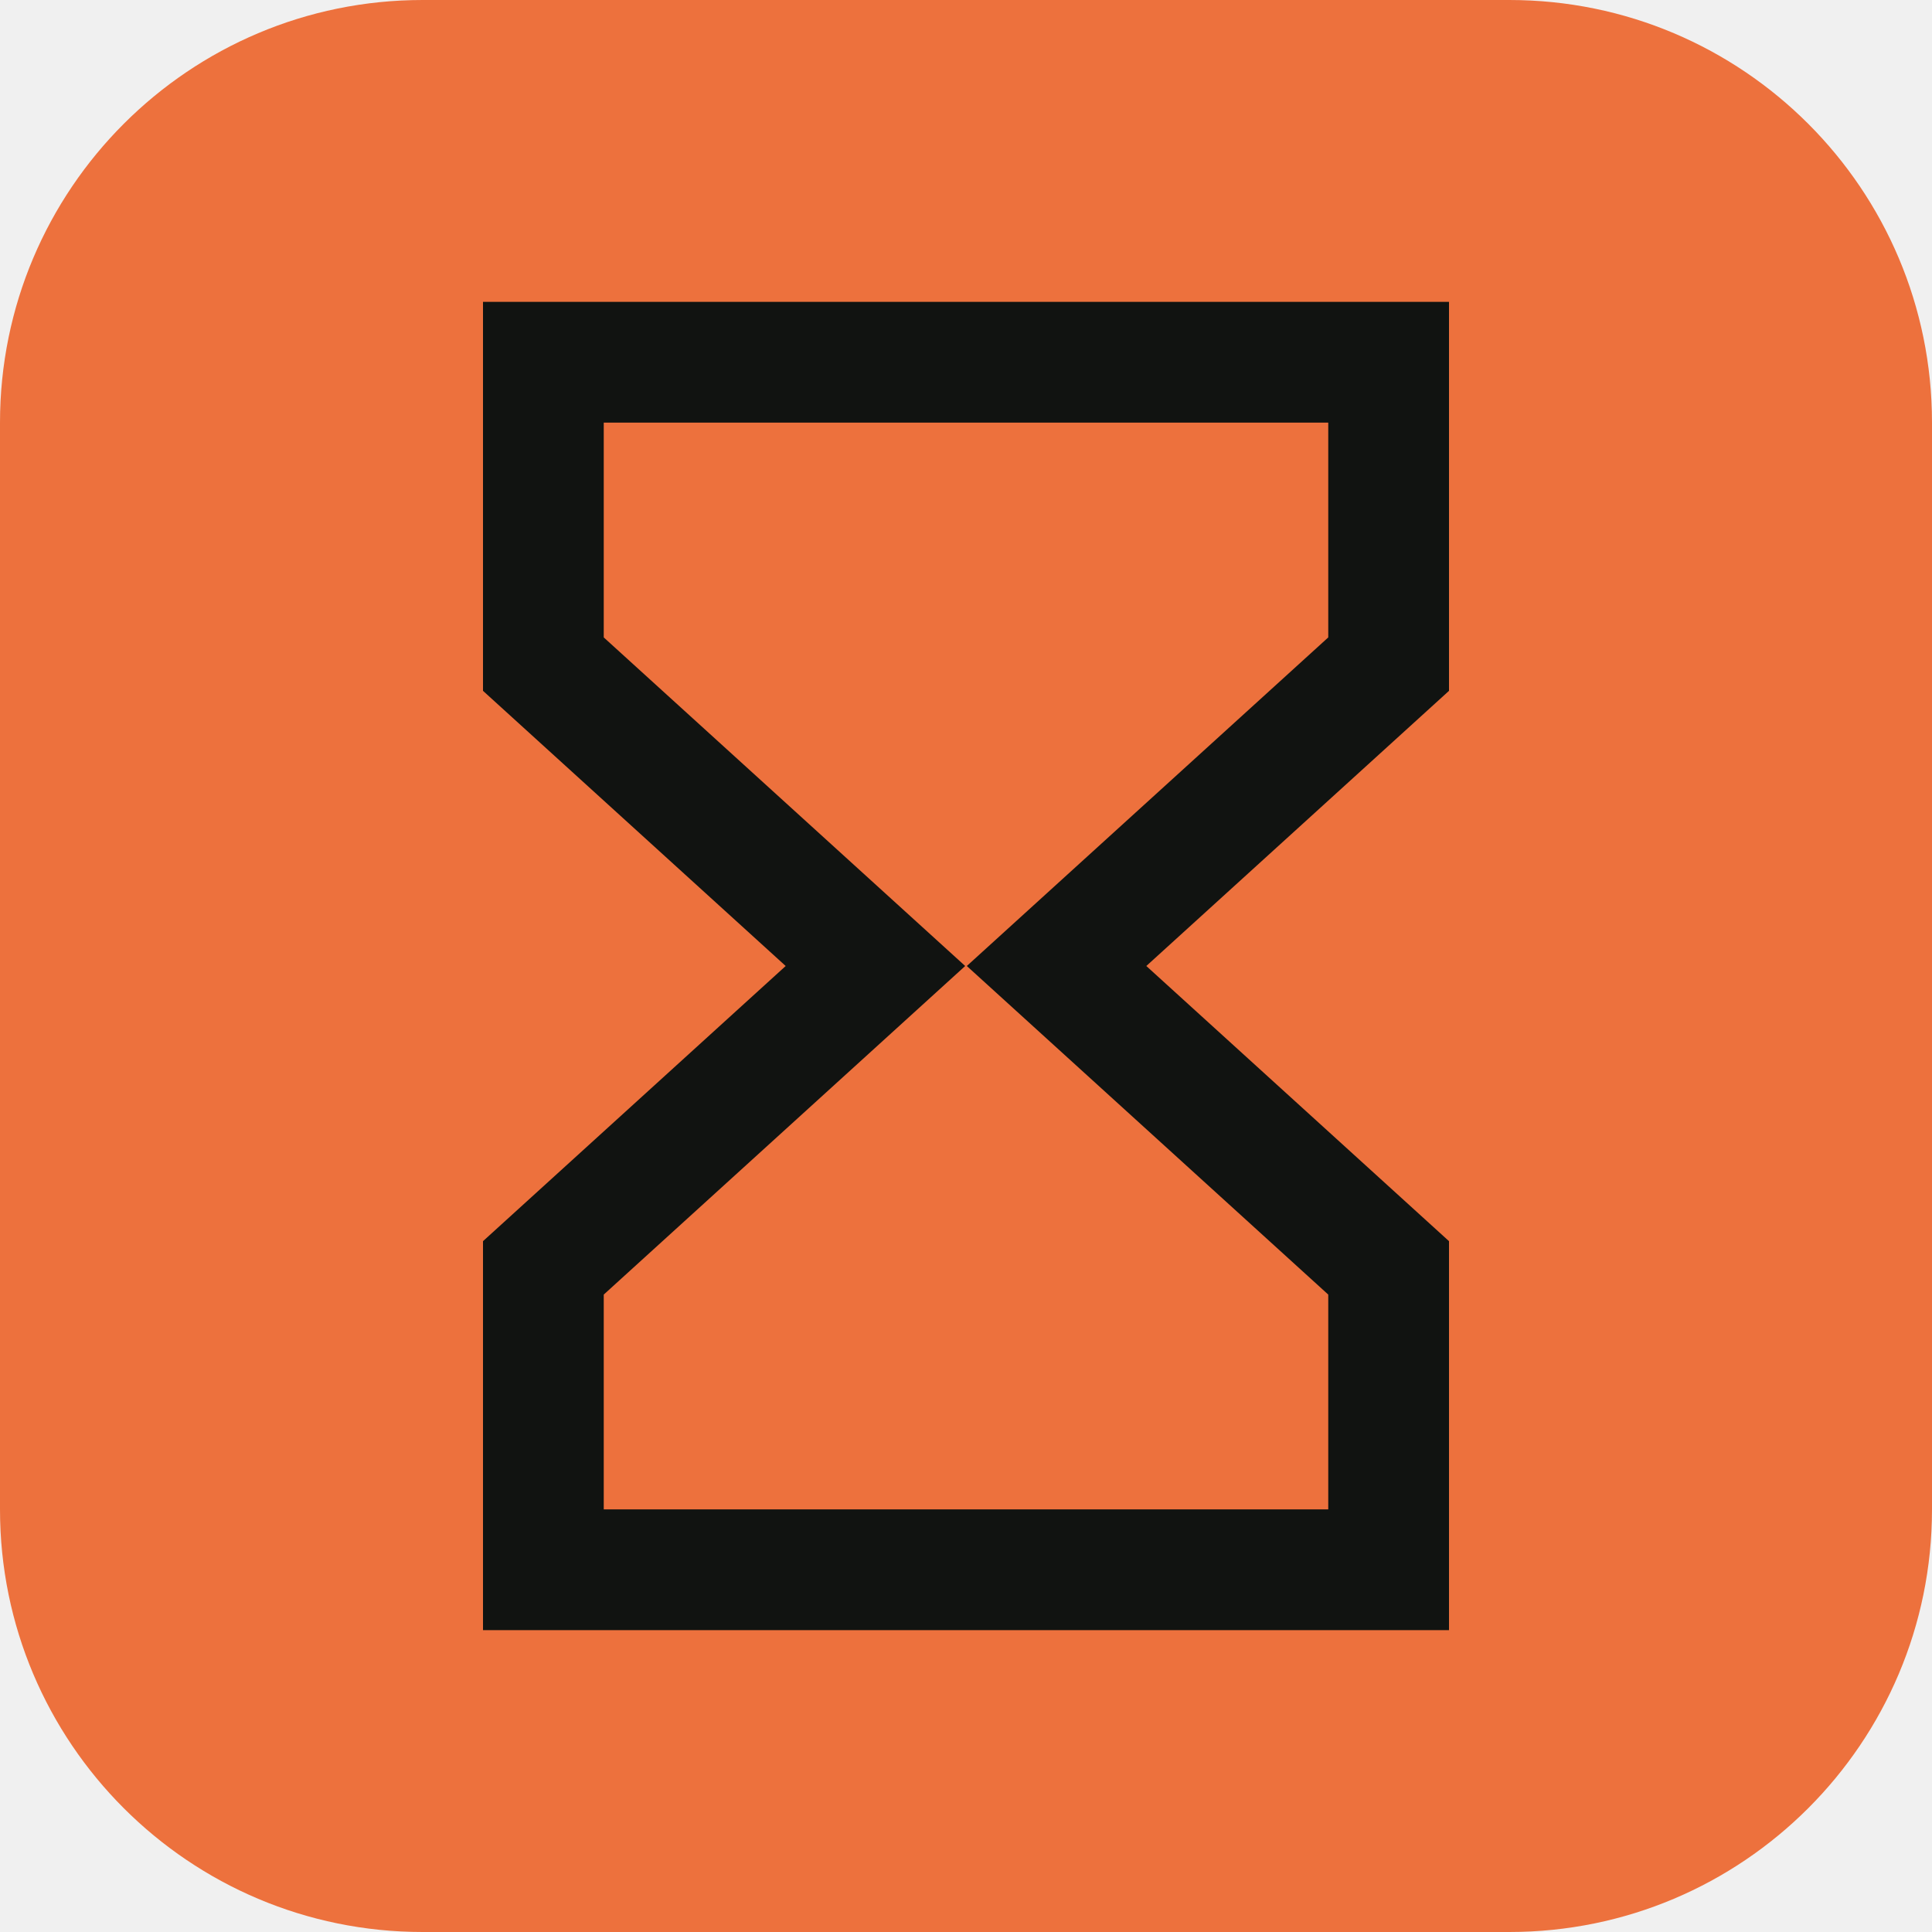
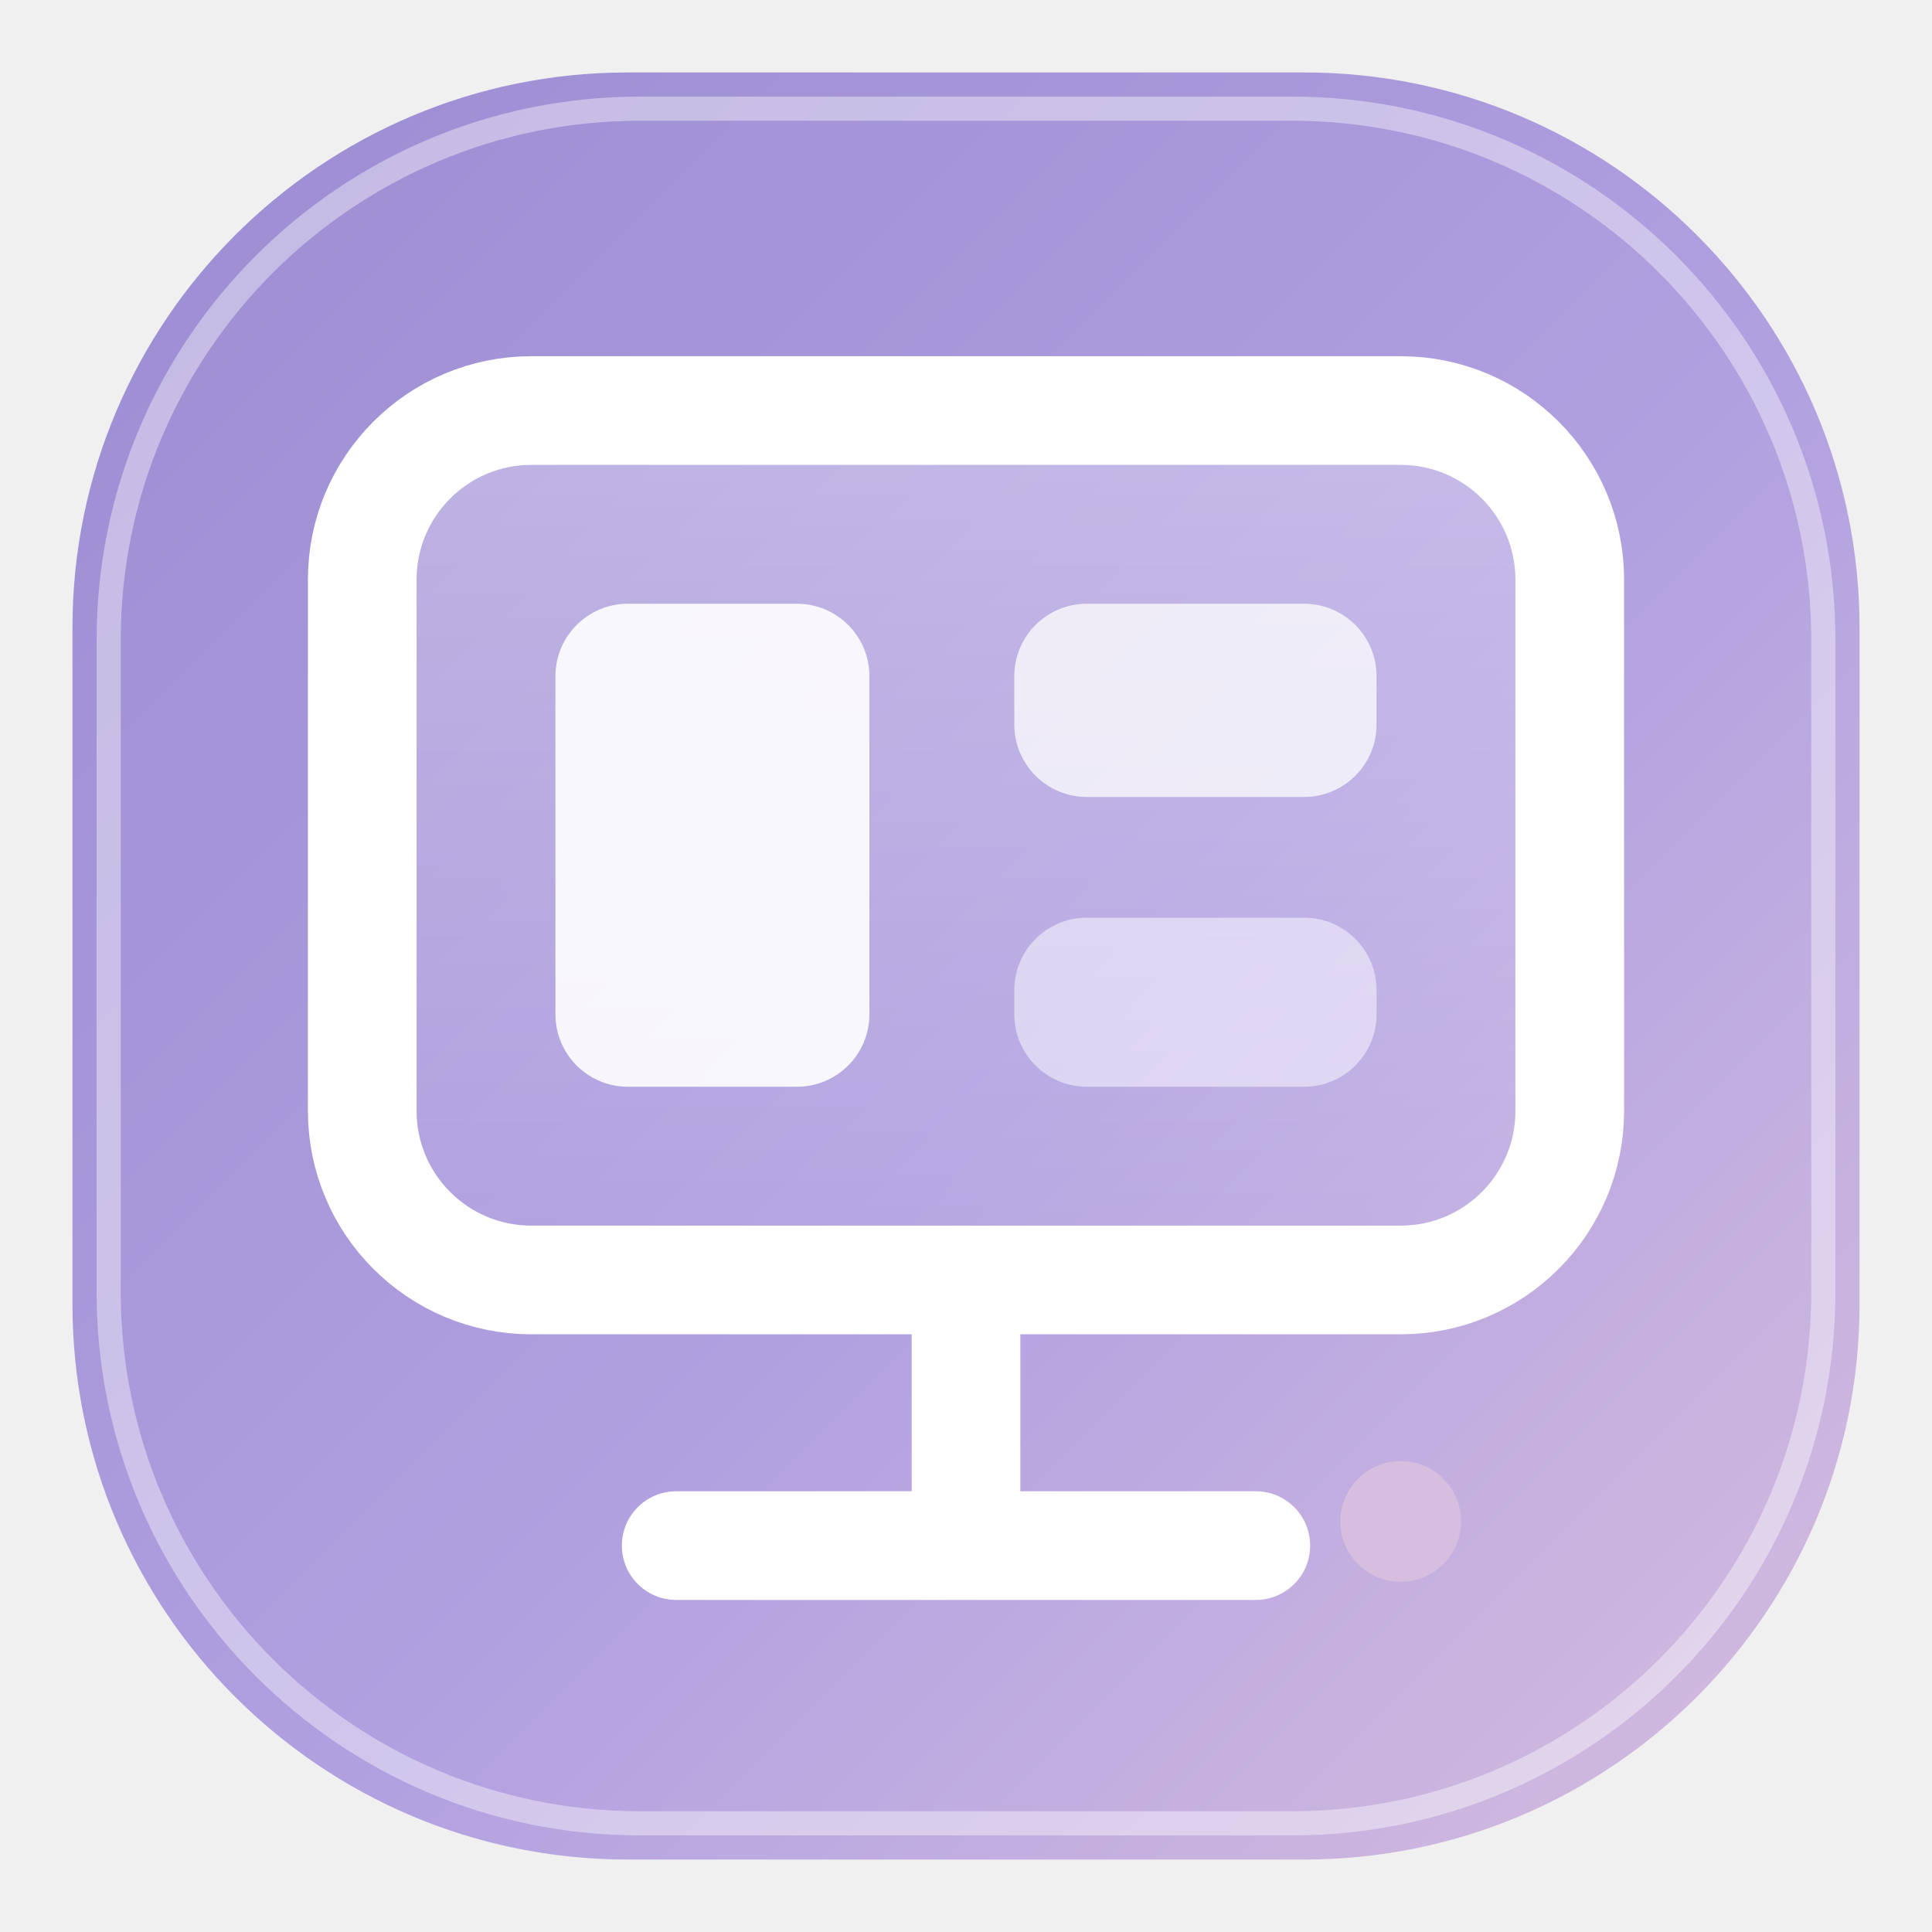
- <svg xmlns="http://www.w3.org/2000/svg" viewBox="0 0 64 64">
-   <rect width="64" height="64" rx="14" fill="#ed713d" />
-   <path d="M18 12h28v10L35 32l11 10v10H18V42l11-10-11-10z" fill="none" stroke="#111311" stroke-width="4" />
+ <svg xmlns="http://www.w3.org/2000/svg" viewBox="0 0 80 80">
+   <defs>
+     <linearGradient id="shell" x2="1" y2="1">
+       <stop stop-color="#9b8bd1" />
+       <stop offset=".55" stop-color="#b0a0e0" />
+       <stop offset="1" stop-color="#d7bedf" />
+     </linearGradient>
+     <linearGradient id="glass" x2="0" y2="1">
+       <stop stop-color="#fff" stop-opacity=".3" />
+       <stop offset="1" stop-color="#fff" stop-opacity=".06" />
+     </linearGradient>
+   </defs>
+   <rect x="3" y="3" width="74" height="74" rx="23" fill="url(#shell)" />
+   <rect x="4.5" y="4.5" width="71" height="71" rx="22" fill="none" stroke="#fff" stroke-opacity=".4" />
+   <rect x="15" y="17" width="50" height="36" rx="7" fill="url(#glass)" stroke="#fff" stroke-width="4.5" />
+   <rect x="23" y="25" width="13" height="20" rx="3" fill="#fff" opacity=".9" />
+   <rect x="42" y="25" width="15" height="8" rx="3" fill="#fff" opacity=".75" />
+   <rect x="42" y="38" width="15" height="7" rx="3" fill="#fff" opacity=".5" />
+   <path d="M40 54v9m-12 1h24" fill="none" stroke="#fff" stroke-width="4.5" stroke-linecap="round" />
+   <circle cx="58" cy="63" r="2.5" fill="#d7bedf" />
</svg>
